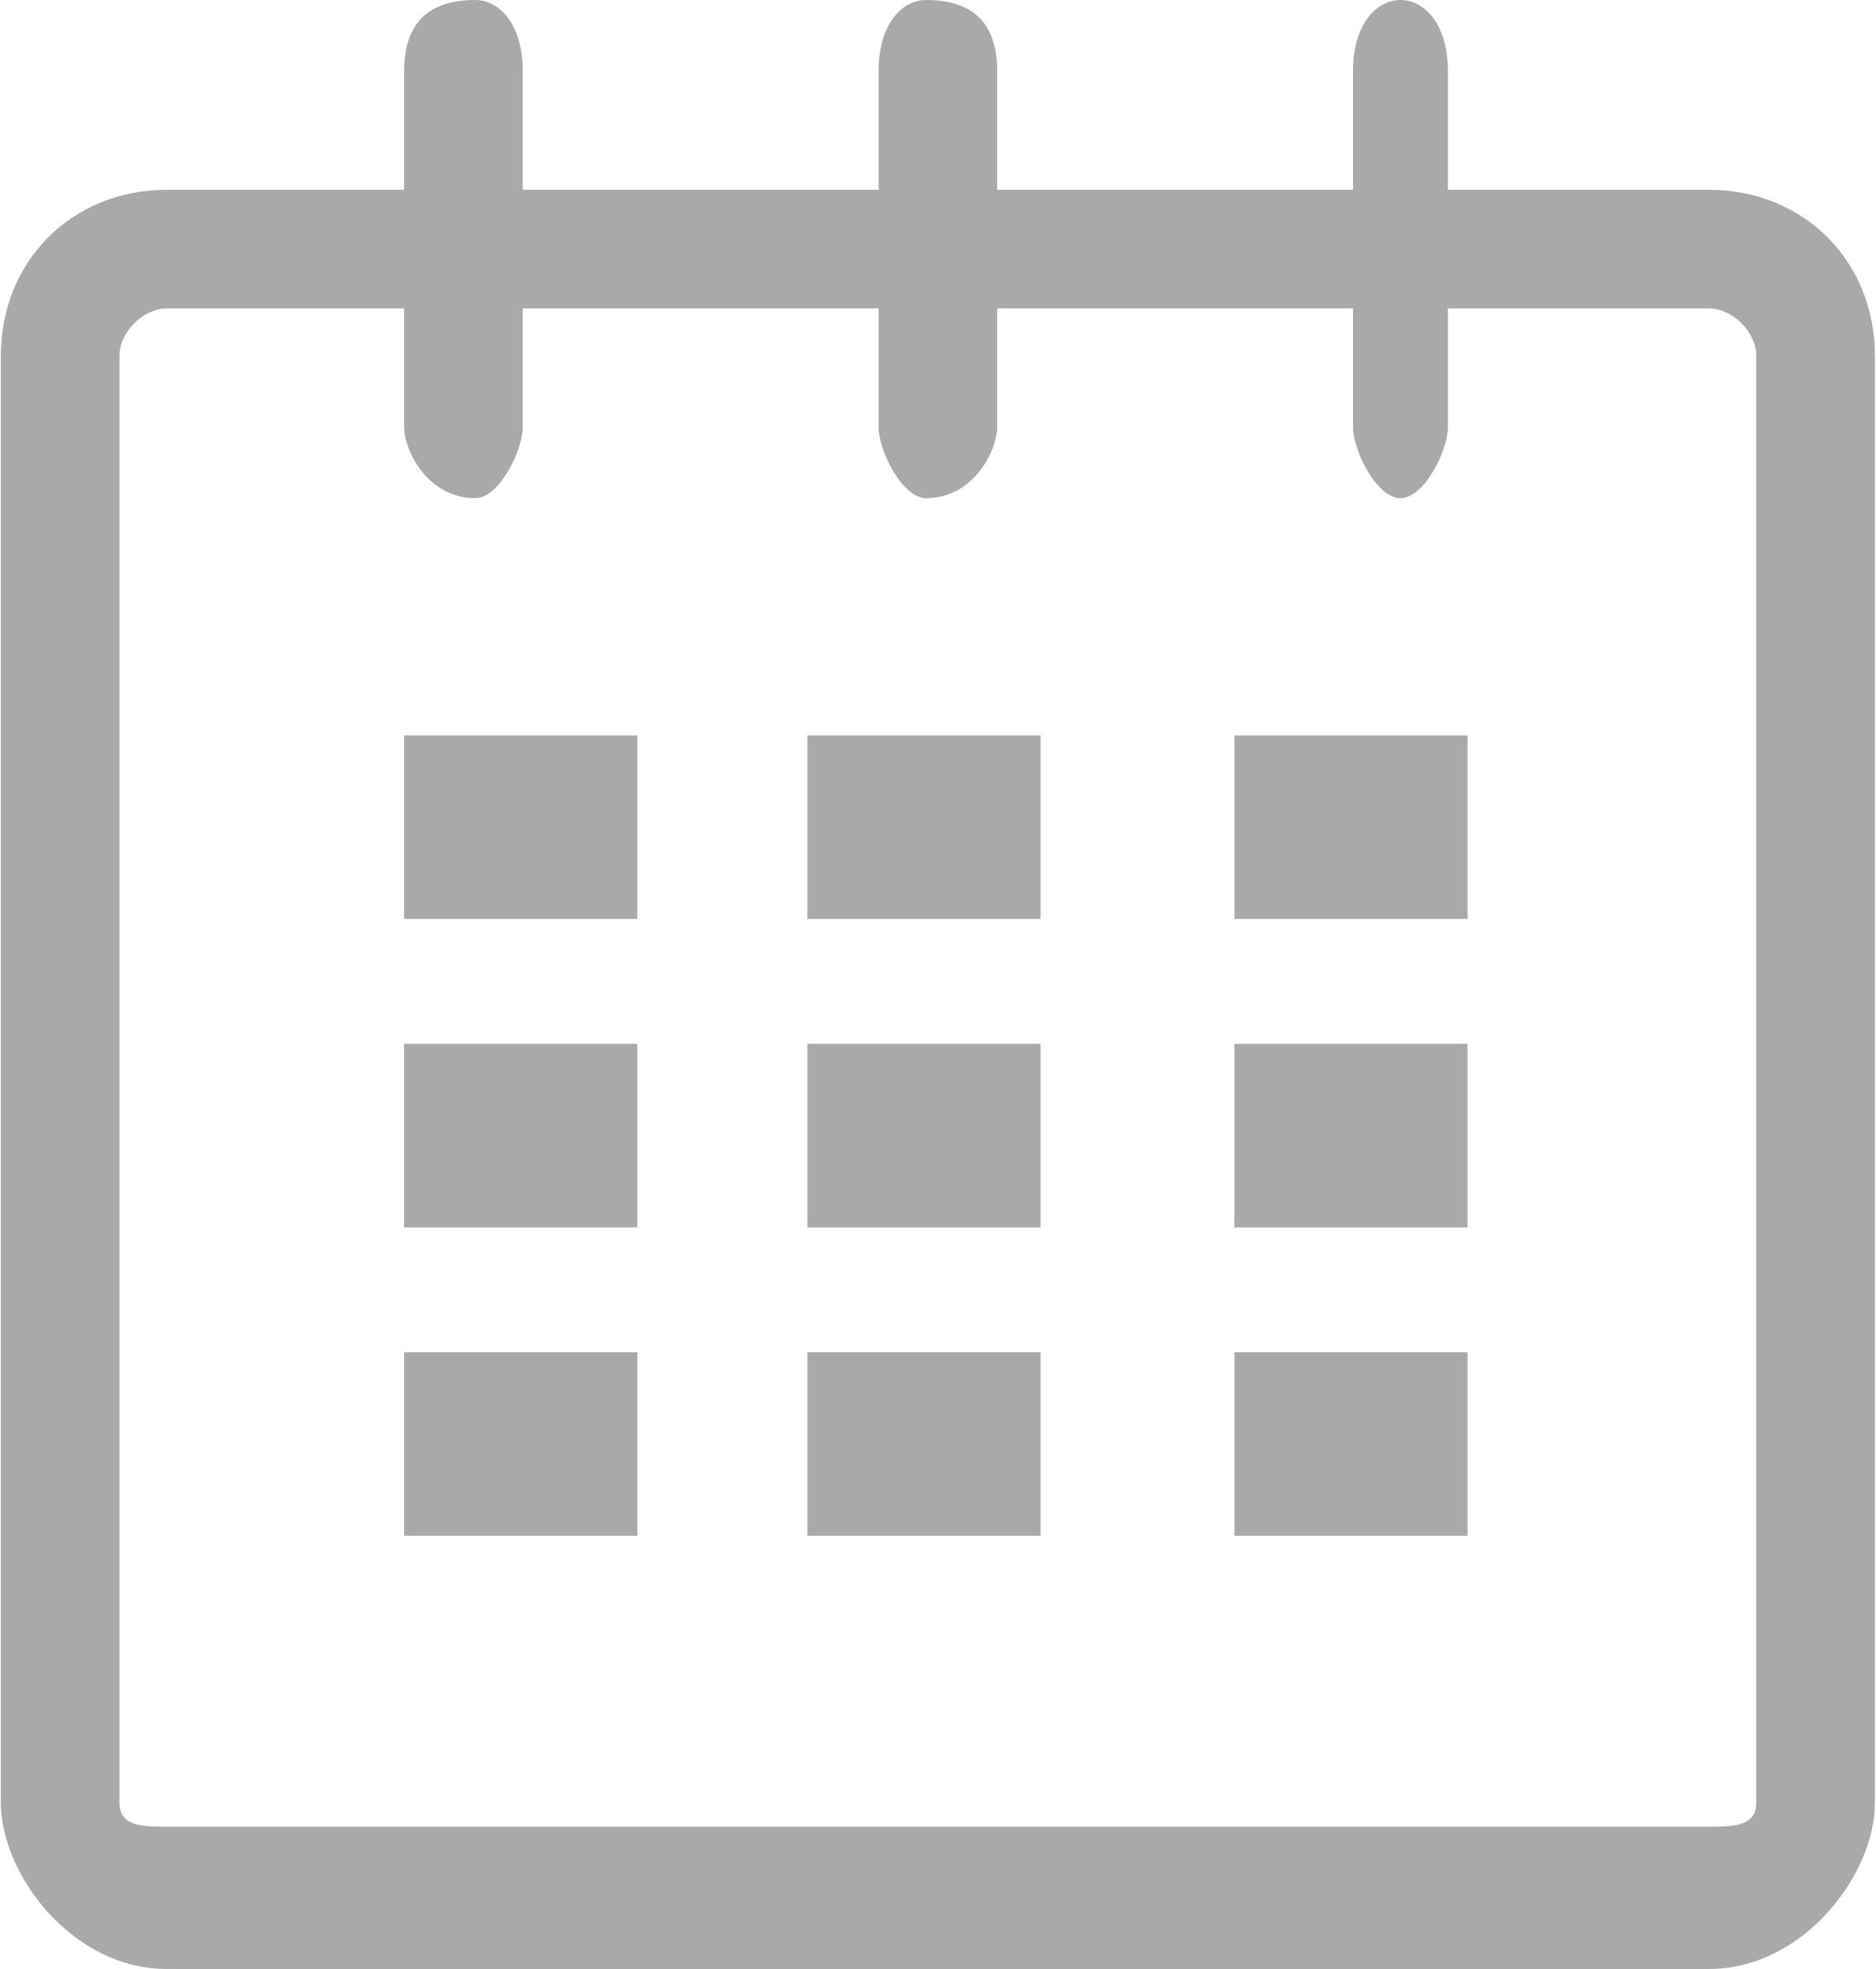
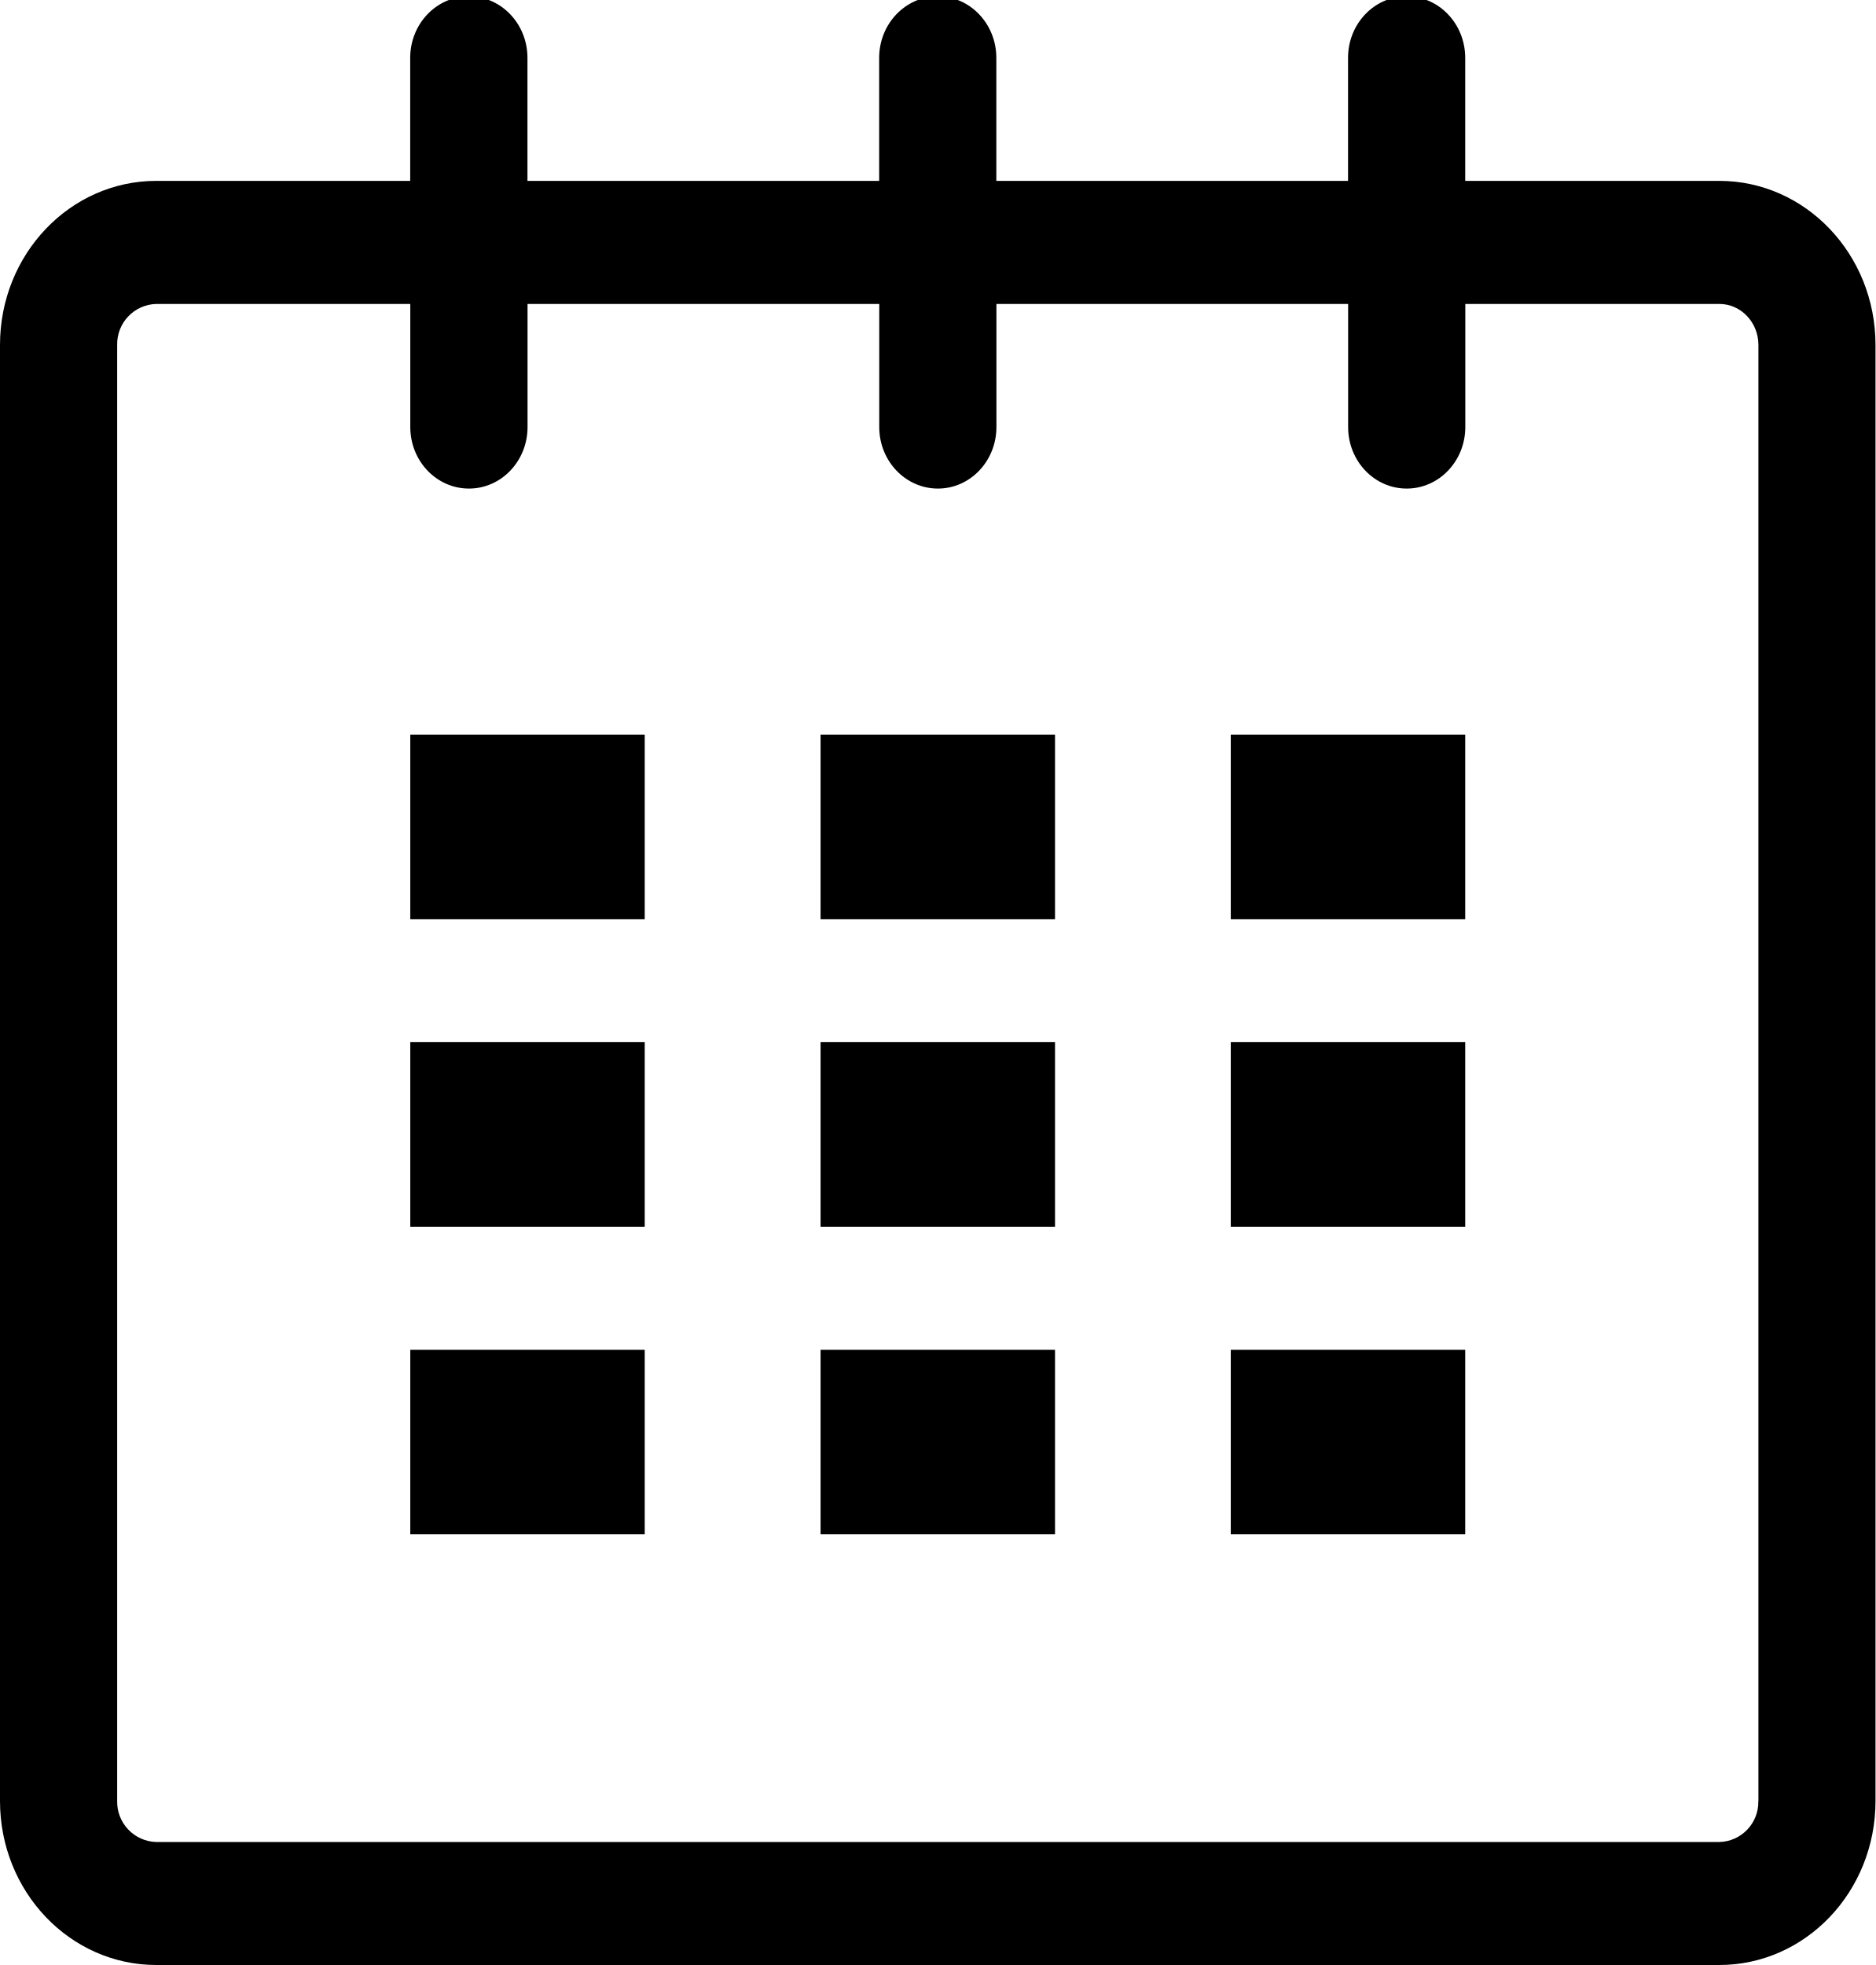
- <svg xmlns="http://www.w3.org/2000/svg" xml:space="preserve" width="5.556mm" height="5.832mm" version="1.1" style="shape-rendering:geometricPrecision; text-rendering:geometricPrecision; image-rendering:optimizeQuality; fill-rule:evenodd; clip-rule:evenodd" viewBox="0 0 79 83" enable-background="new 0 0 21 22">
-   <defs>
-     <style type="text/css">
-    
-     .fil0 {fill:darkgray}
-    
-   </style>
-   </defs>
-   <g id="Слой_x0020_1">
-     <g id="_2500942237264">
-       <g id="calendar_1_">
-         <path class="fil0" d="M72 8l-11 0 0 -5c0,-2 -1,-3 -2,-3 -1,0 -2,1 -2,3l0 5 -15 0 0 -5c0,-2 -1,-3 -3,-3 -1,0 -2,1 -2,3l0 5 -15 0 0 -5c0,-2 -1,-3 -2,-3 -2,0 -3,1 -3,3l0 5 -10 0c-4,0 -7,3 -7,7l0 61c0,3 3,7 7,7l65 0c4,0 7,-4 7,-7l0 -61c0,-4 -3,-7 -7,-7zm2 68c0,1 -1,1 -2,1l-65 0c-1,0 -2,0 -2,-1l0 -61c0,-1 1,-2 2,-2l10 0 0 5c0,1 1,3 3,3 1,0 2,-2 2,-3l0 -5 15 0 0 5c0,1 1,3 2,3 2,0 3,-2 3,-3l0 -5 15 0 0 5c0,1 1,3 2,3 1,0 2,-2 2,-3l0 -5 11 0c1,0 2,1 2,2l0 61 0 0z" />
-         <rect class="fil0" x="17" y="31" width="9.83" height="7.737" />
-         <rect class="fil0" x="17" y="44" width="9.83" height="7.741" />
-         <rect class="fil0" x="17" y="57" width="9.83" height="7.737" />
-         <rect class="fil0" x="34" y="57" width="9.83" height="7.737" />
-         <rect class="fil0" x="34" y="44" width="9.83" height="7.741" />
-         <rect class="fil0" x="34" y="31" width="9.83" height="7.737" />
-         <rect class="fil0" x="52" y="57" width="9.83" height="7.737" />
-         <rect class="fil0" x="52" y="44" width="9.83" height="7.741" />
-         <rect class="fil0" x="52" y="31" width="9.83" height="7.737" />
-       </g>
-     </g>
-   </g>
+ <svg xmlns="http://www.w3.org/2000/svg" width="21" height="22" viewBox="0 0 21 22">
+   <path d="M19.251 2.025h-2.845V.648c0-.381-.294-.689-.656-.689-.363 0-.656.308-.656.689v1.377h-3.938V.648c0-.381-.294-.689-.655-.689-.363 0-.657.308-.657.689v1.377H5.906V.648c0-.381-.294-.689-.656-.689-.363 0-.657.308-.657.689v1.377H1.75C.784 2.025 0 2.847 0 3.862v16.302C0 21.179.784 22 1.75 22h17.501c.966 0 1.749-.821 1.749-1.836V3.862c0-1.015-.783-1.837-1.749-1.837zm.437 18.139a.448.448 0 0 1-.437.459H1.75a.45.45 0 0 1-.438-.459V3.862a.45.45 0 0 1 .438-.459h2.844v1.378c0 .381.294.689.657.689.362 0 .656-.308.656-.689V3.403h3.938v1.378c0 .381.294.689.657.689.361 0 .655-.308.655-.689V3.403h3.938v1.378c0 .381.293.689.656.689.362 0 .656-.308.656-.689V3.403h2.845c.241 0 .437.206.437.459v16.302z" />
+   <path d="M4.594 8.225h2.625v2.066H4.594zM4.594 11.668h2.625v2.067H4.594zM4.594 15.112h2.625v2.066H4.594zM9.188 15.112h2.625v2.066H9.188zM9.188 11.668h2.625v2.067H9.188zM9.188 8.225h2.625v2.066H9.188zM13.781 15.112h2.625v2.066h-2.625zM13.781 11.668h2.625v2.067h-2.625zM13.781 8.225h2.625v2.066h-2.625z" />
</svg>
